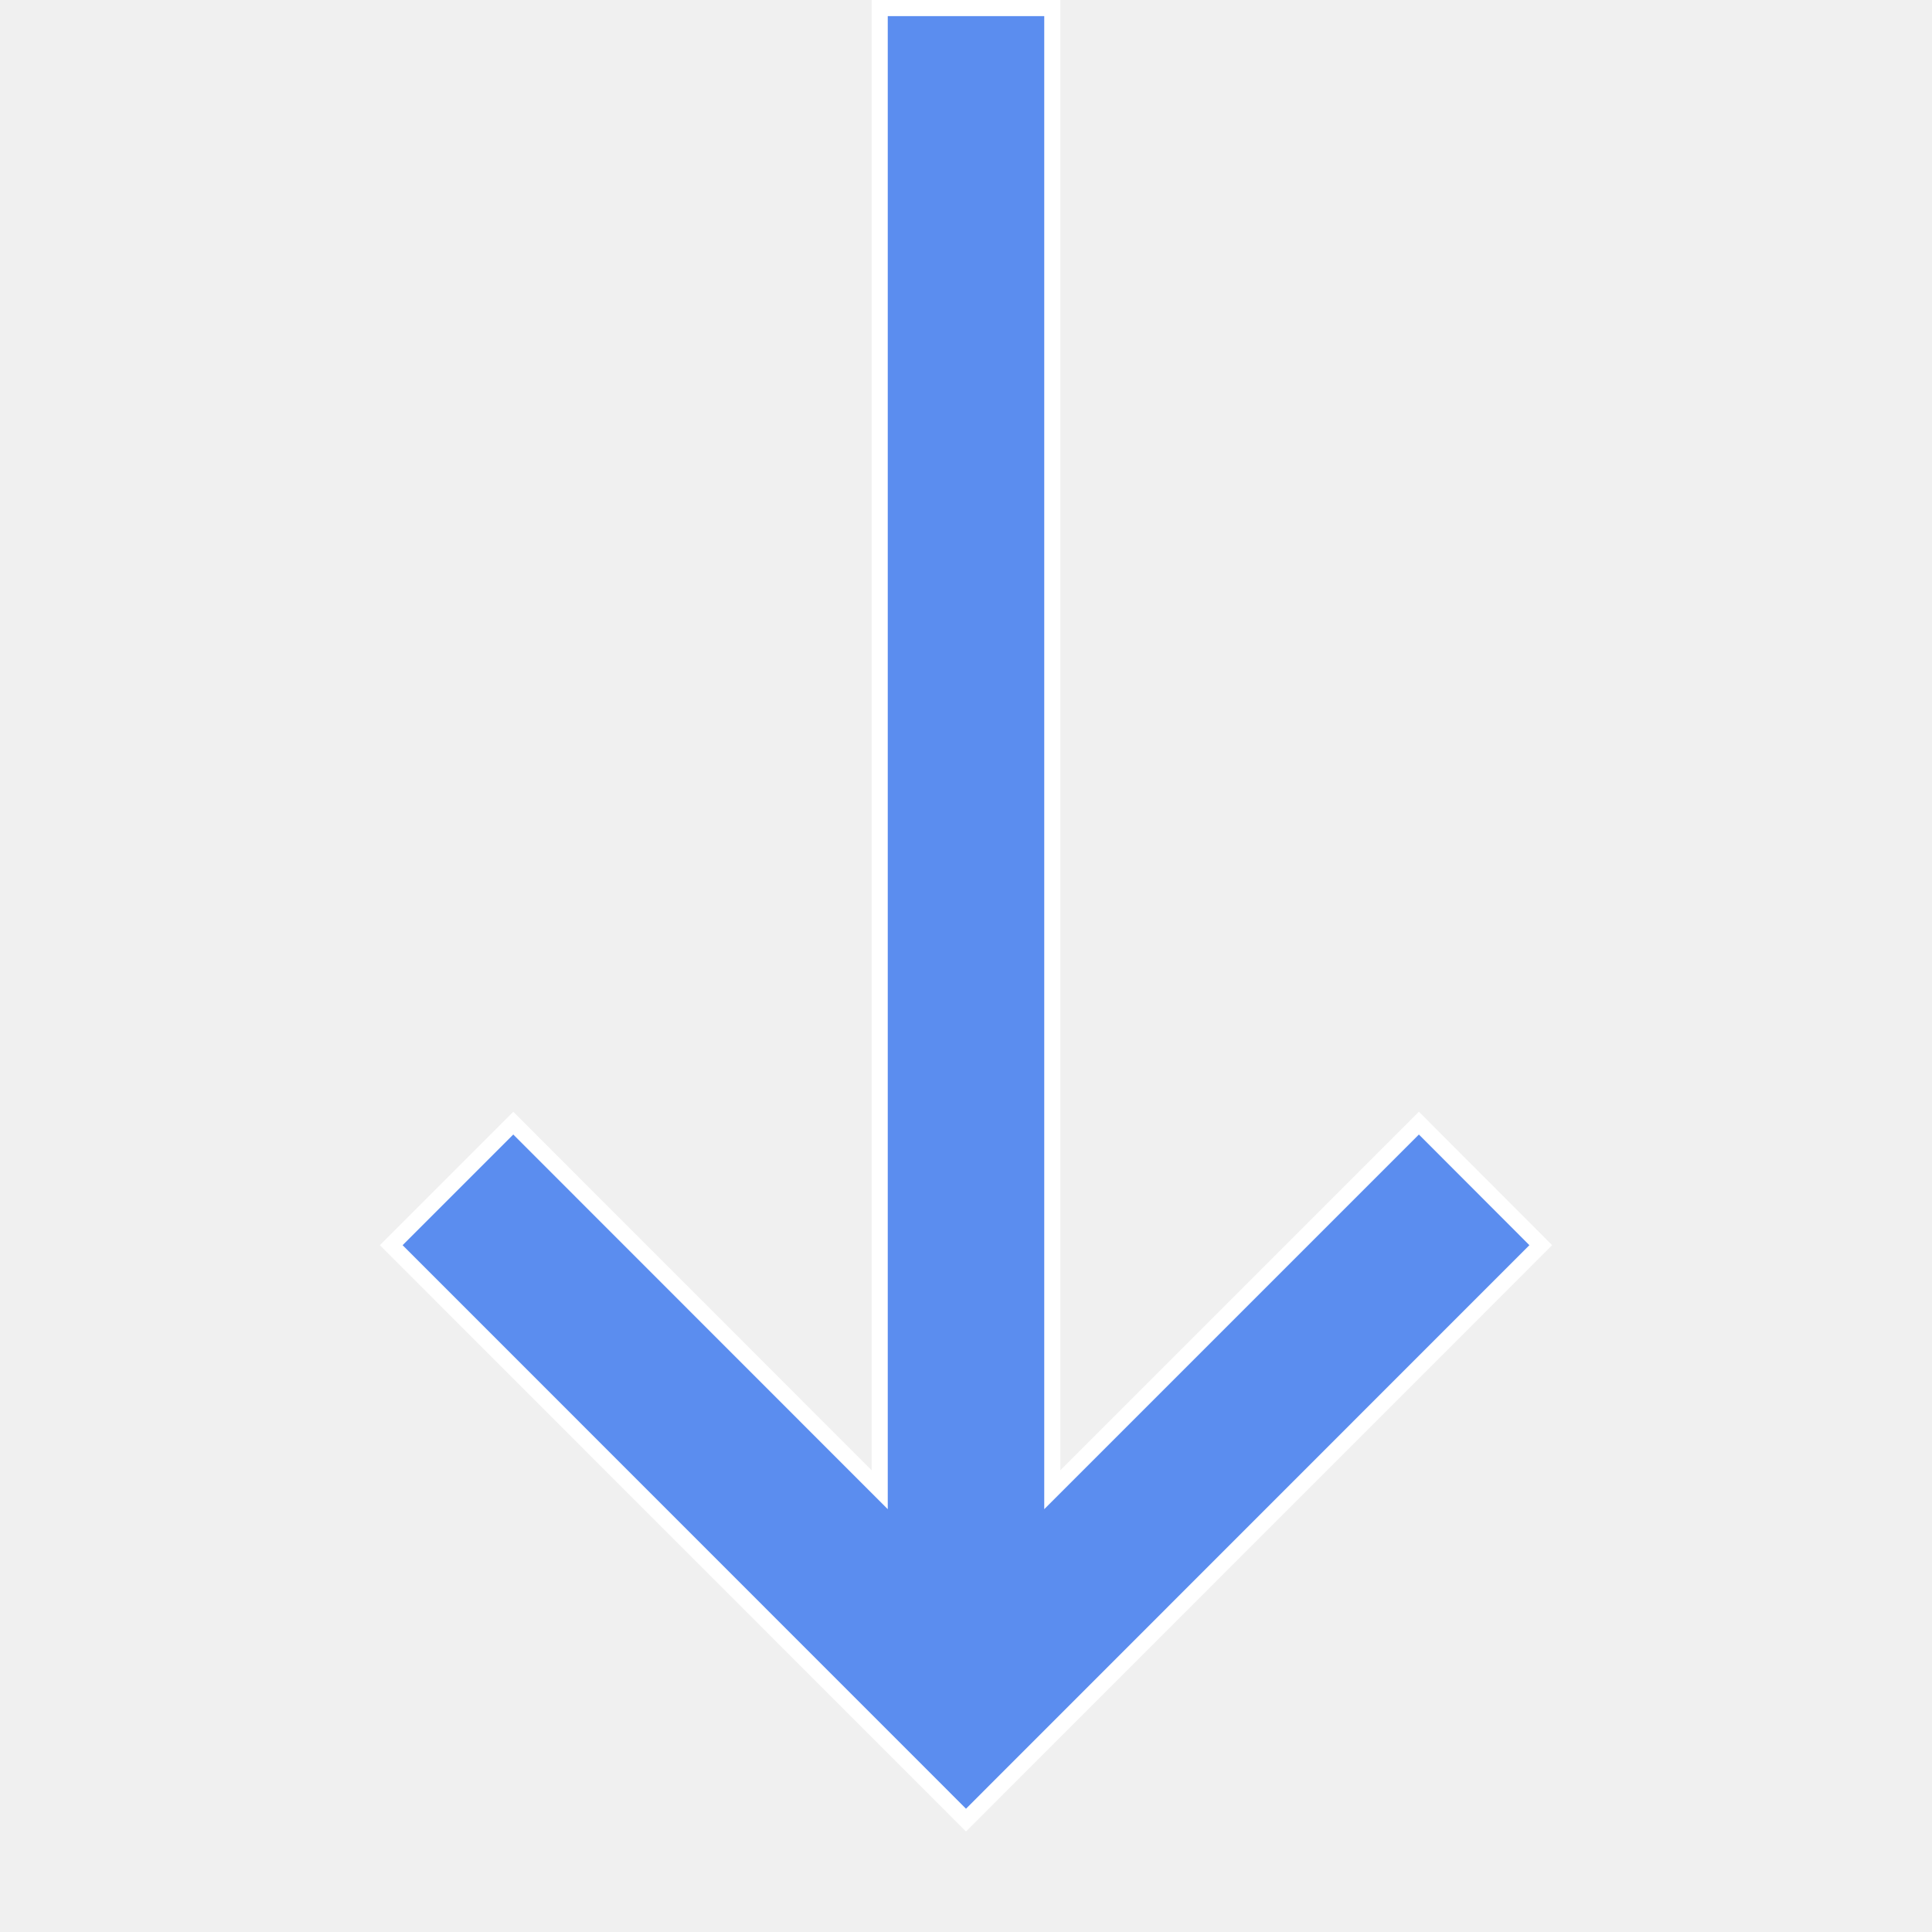
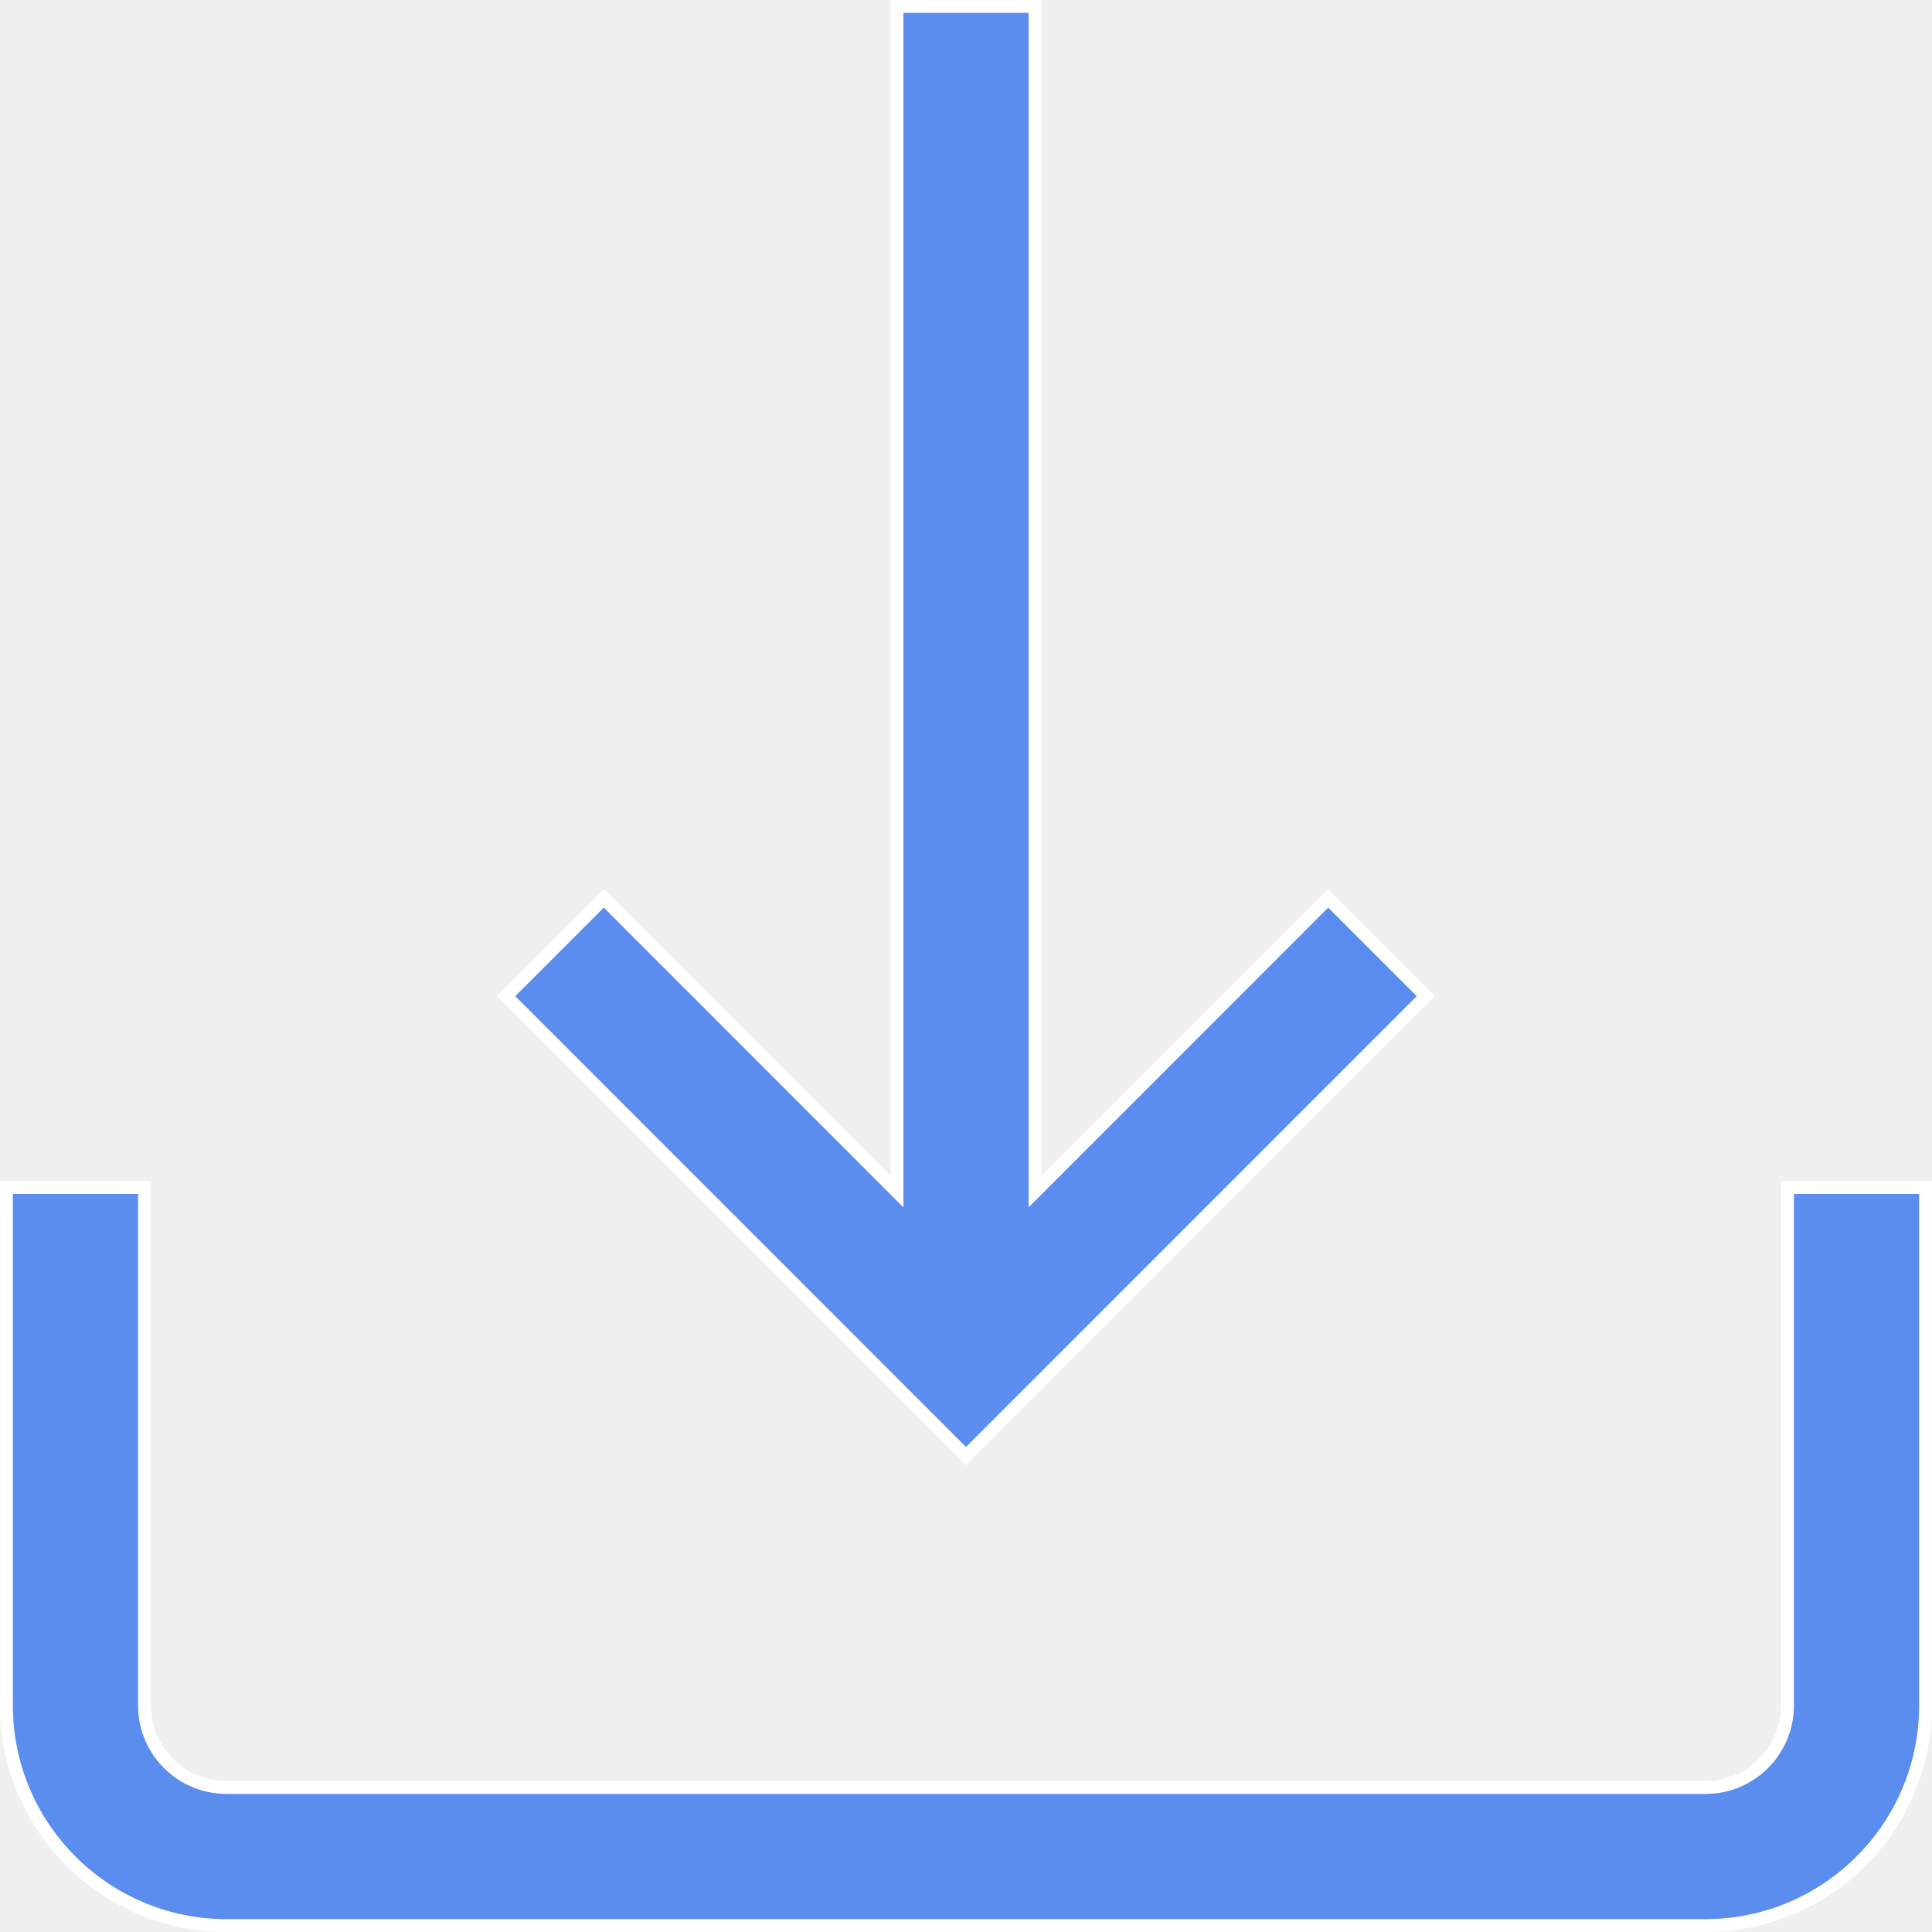
- <svg xmlns="http://www.w3.org/2000/svg" width="15" height="15" viewBox="0 0 9 12" fill="none">
-   <path d="M3.964 9.132V0.05H5.036V9.132V9.253L5.121 9.168L7.313 6.976L8.07 7.734L4.5 11.305L0.93 7.734L1.688 6.976L3.879 9.168L3.964 9.253V9.132Z" fill="#5B8DEF" stroke="white" stroke-width="0.1" />
+ <svg xmlns="http://www.w3.org/2000/svg" width="15" height="15" viewBox="0 0 15 15" fill="none">
+   <g clip-path="url(#clip0)">
+     <path d="M13.878 13.242V9.22H14.95V13.242C14.95 14.184 14.184 14.95 13.242 14.95H1.758C0.816 14.95 0.05 14.184 0.05 13.242V9.22H1.122V13.242C1.122 13.593 1.407 13.878 1.758 13.878H13.242C13.593 13.878 13.878 13.593 13.878 13.242Z" fill="#5B8DEF" stroke="white" stroke-width="0.1" />
+     <path d="M6.964 9.132V0.05H8.036V9.132V9.253L8.121 9.168L10.312 6.976L11.07 7.734L7.5 11.305L3.93 7.734L4.688 6.976L6.879 9.168L6.964 9.253V9.132Z" fill="#5B8DEF" stroke="white" stroke-width="0.1" />
+   </g>
+   <defs>
+     <clipPath id="clip0">
+       <rect width="15" height="15" fill="white" />
+     </clipPath>
+   </defs>
</svg>
